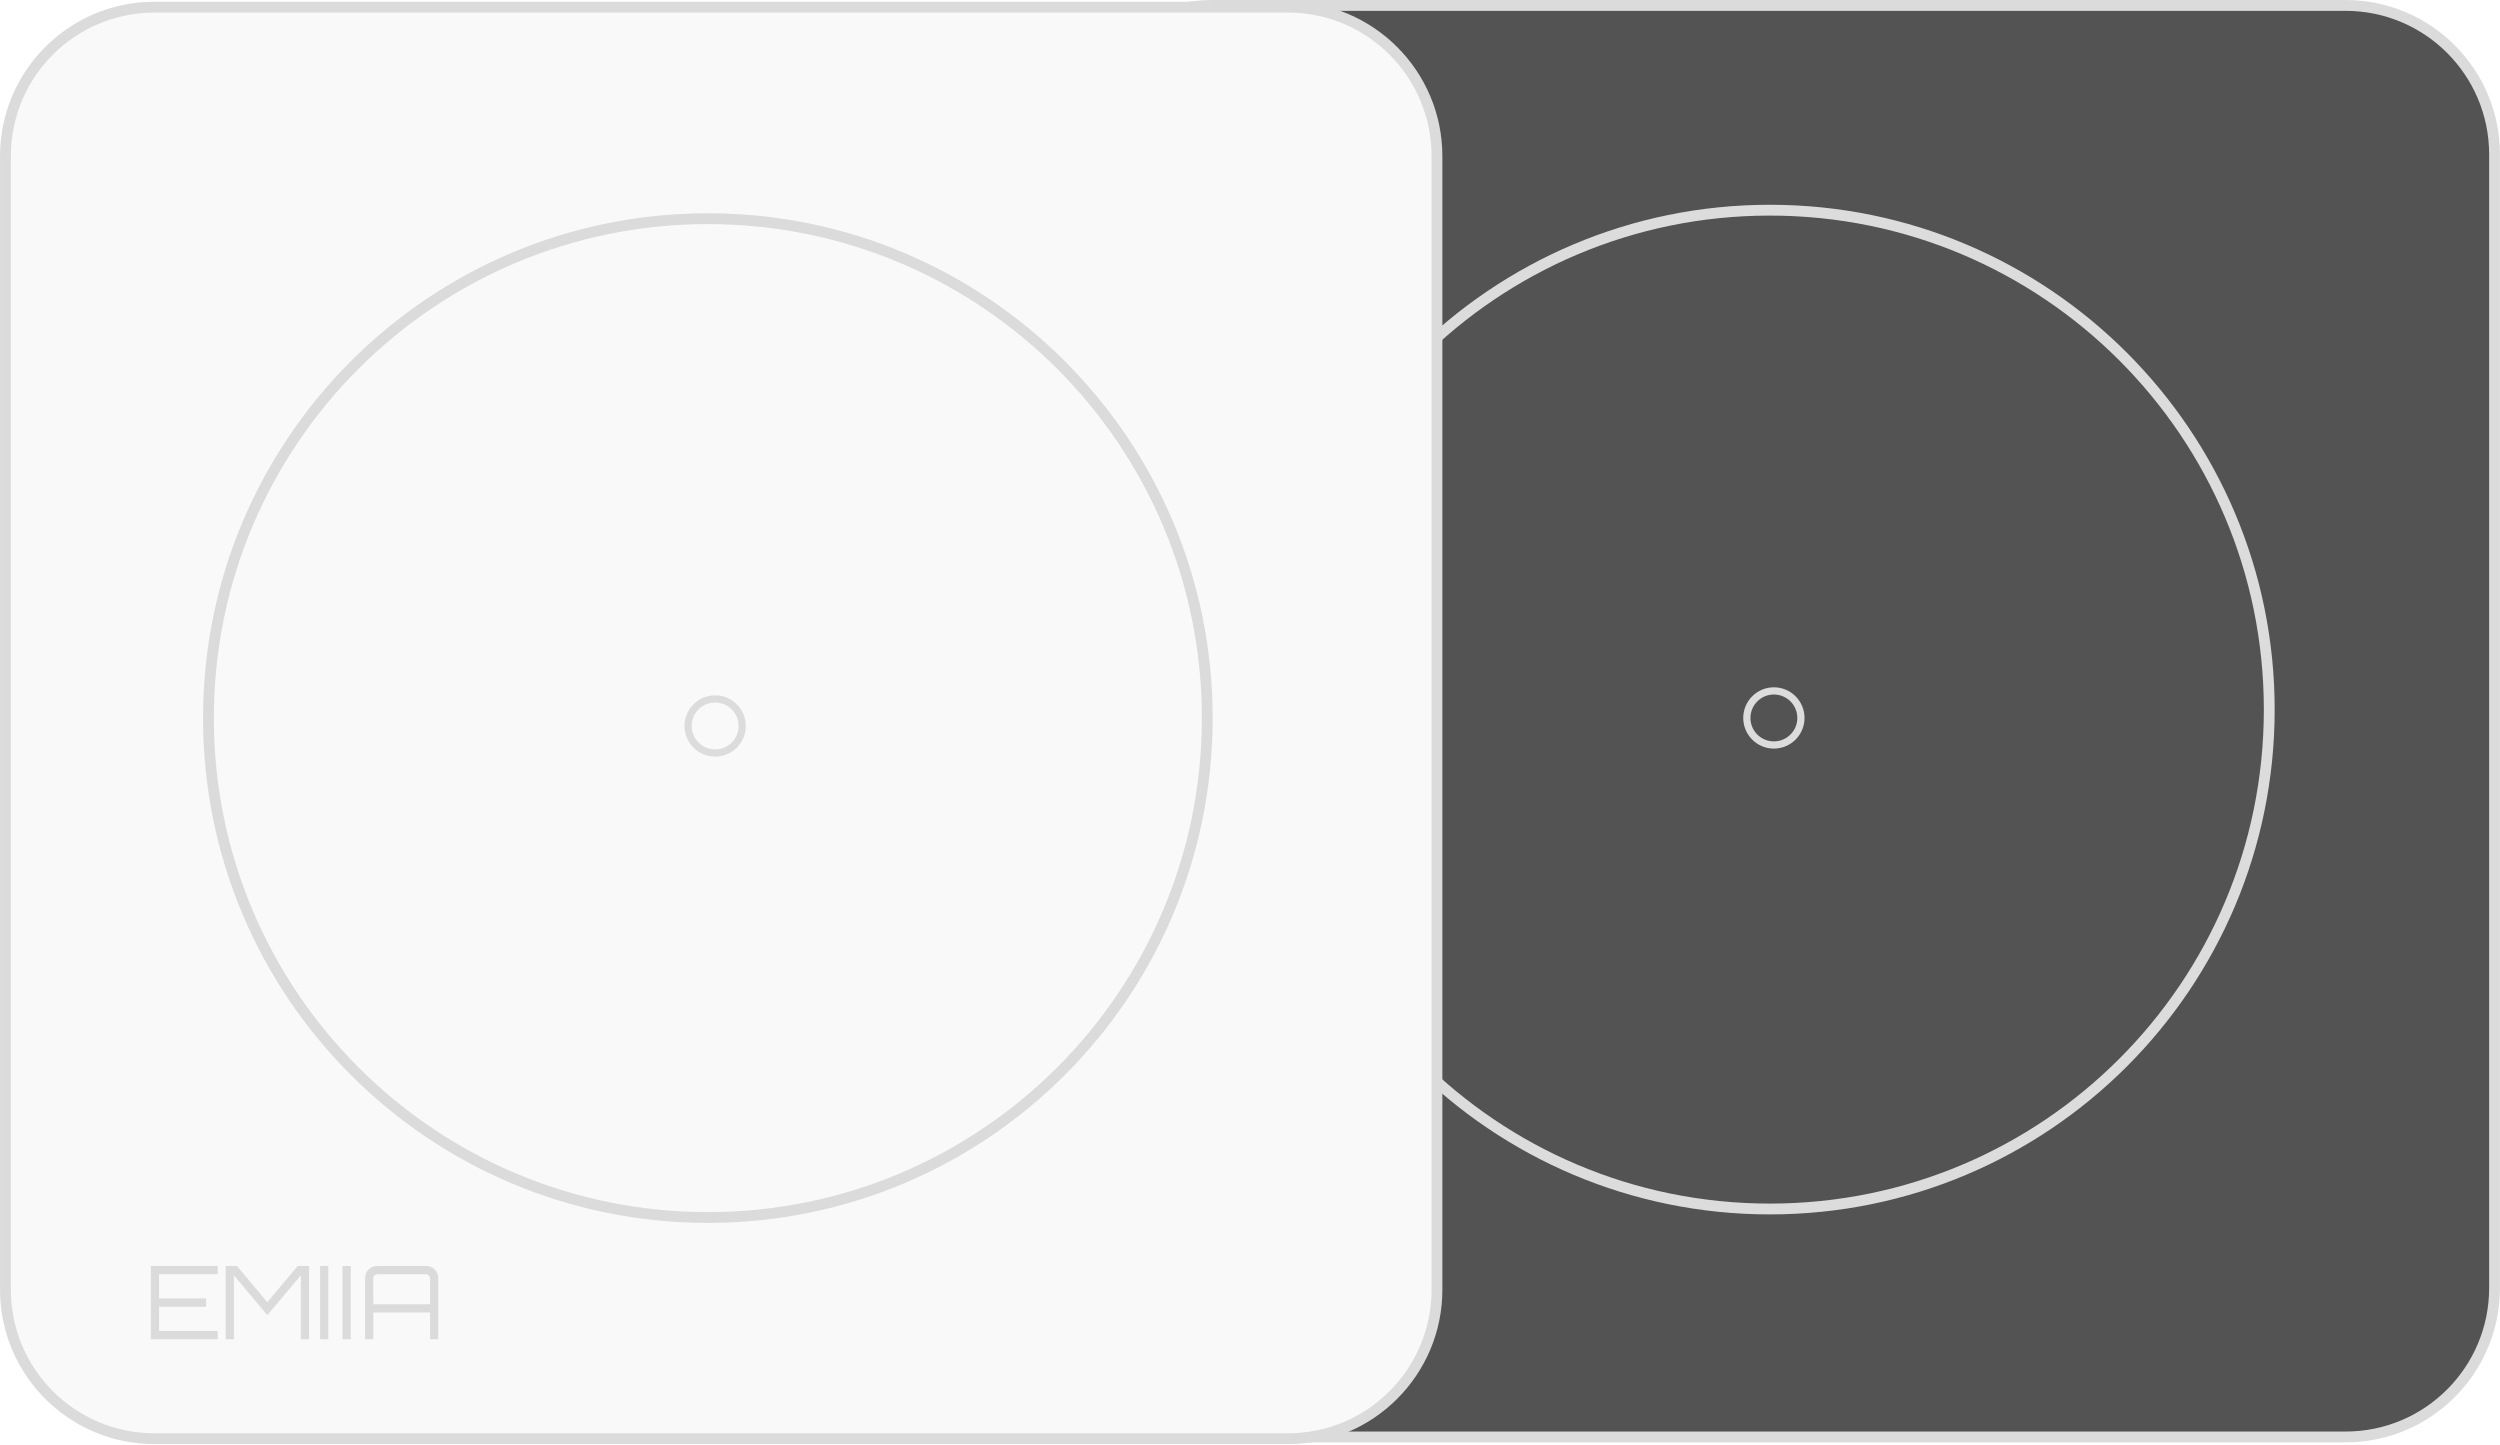
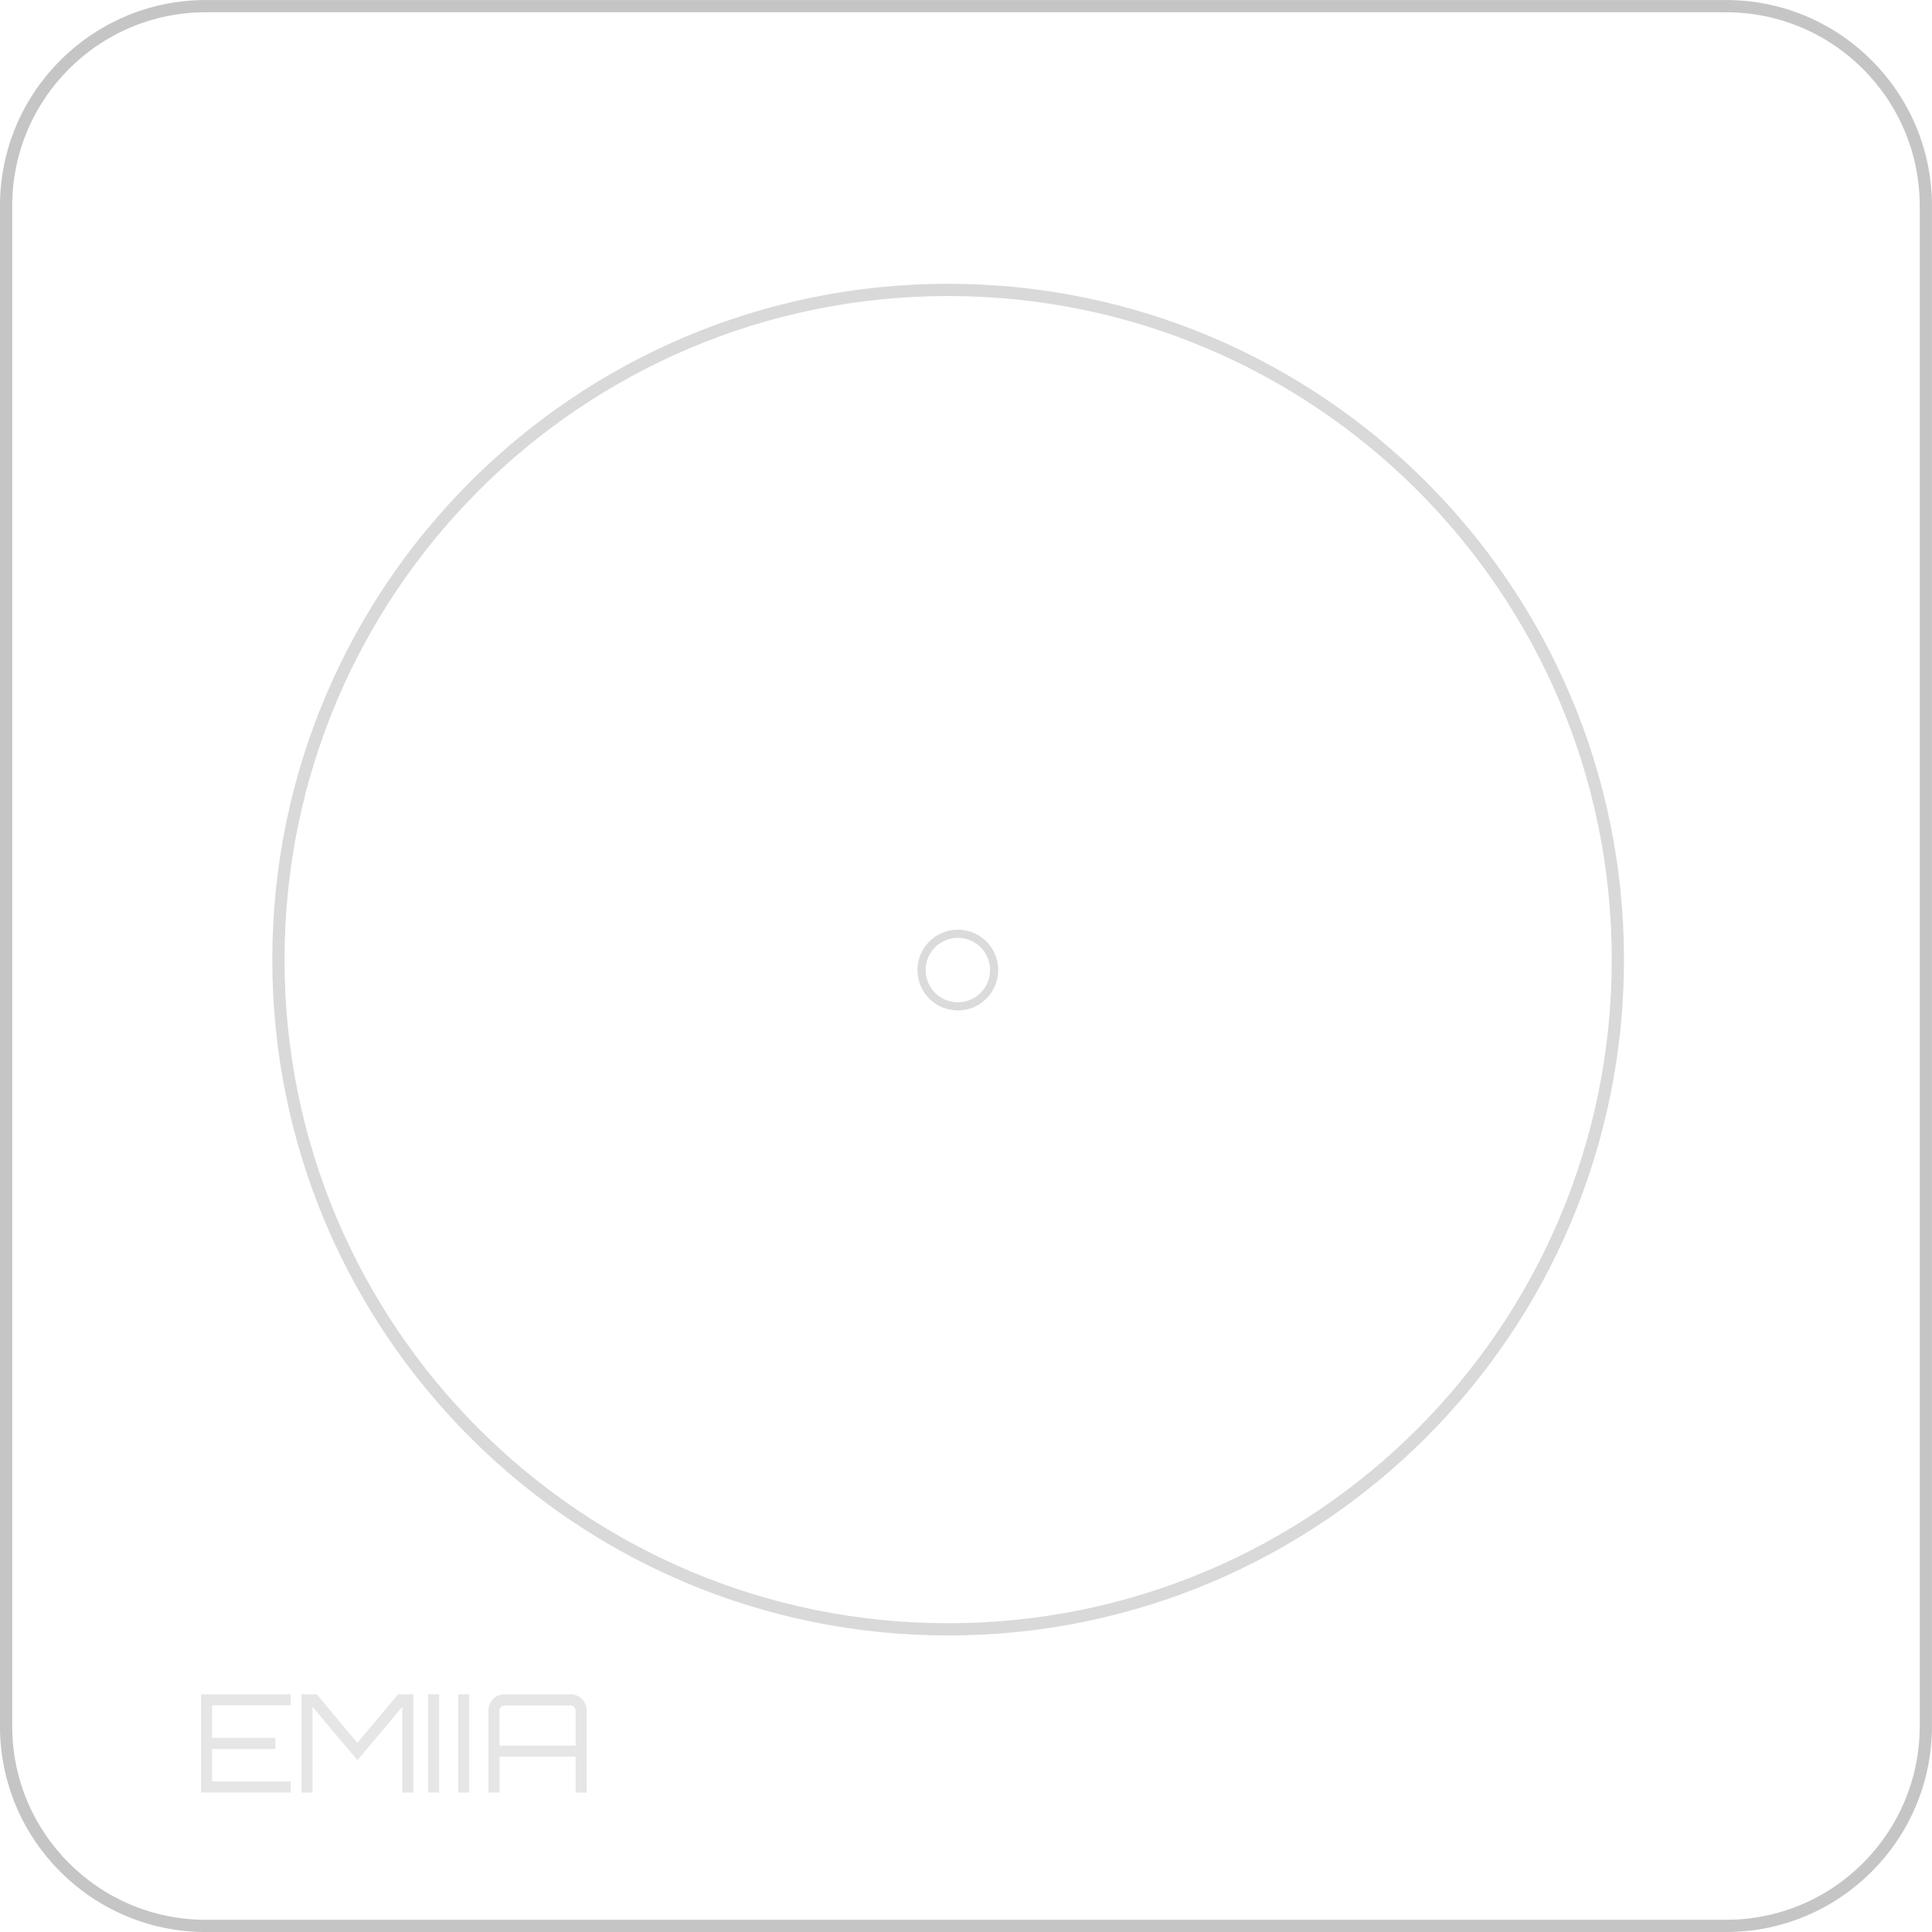
- <svg xmlns="http://www.w3.org/2000/svg" width="34.666mm" height="20.024mm" viewBox="0 0 34.666 20.024" version="1.1" id="svg20953">
+ <svg xmlns="http://www.w3.org/2000/svg" width="23.681mm" height="23.681mm" viewBox="0 0 23.681 23.681" version="1.1" id="svg20953">
  <defs id="defs20947" />
-   <g id="layer1" transform="translate(-48.91659,-131.2506)">
-     <rect style="opacity:1;fill:#535353;fill-opacity:1;fill-rule:evenodd;stroke:#dbdbdb;stroke-width:0.15;stroke-linecap:round;stroke-linejoin:round;stroke-miterlimit:22.926;stroke-dasharray:none;stroke-dashoffset:0;stroke-opacity:1;paint-order:markers fill stroke" id="rect2010-5" width="19.85" height="19.85" x="63.657" y="131.326" ry="2.066" />
+   <g id="layer1" transform="translate(-50.96945,-111.1076)">
    <text xml:space="preserve" style="font-style:normal;font-weight:normal;font-size:4.233px;line-height:1.25;font-family:sans-serif;letter-spacing:0px;word-spacing:0px;fill:#000000;fill-opacity:1;stroke:none;stroke-width:0.265" x="70.046" y="142.47" id="text891">
      <tspan id="tspan889" x="70.046" y="146.332" style="stroke-width:0.265" />
    </text>
-     <circle style="opacity:1;fill:#535353;fill-opacity:1;fill-rule:evenodd;stroke:#dcdcdc;stroke-width:0.15;stroke-linecap:round;stroke-linejoin:round;stroke-miterlimit:22.926;stroke-dasharray:none;stroke-dashoffset:0;stroke-opacity:1;paint-order:markers fill stroke" id="path2027-0" cx="73.458" cy="141.09" r="6.925" />
-     <rect style="opacity:1;fill:#f9f9f9;fill-opacity:1;fill-rule:evenodd;stroke:#dbdbdb;stroke-width:0.15;stroke-linecap:round;stroke-linejoin:round;stroke-miterlimit:22.926;stroke-dasharray:none;stroke-dashoffset:0;stroke-opacity:1;paint-order:markers fill stroke" id="rect2010" width="19.85" height="19.85" x="48.992" y="131.35" ry="2.066" />
-     <circle style="opacity:1;fill:#f9f9f9;fill-opacity:1;fill-rule:evenodd;stroke:#dbdbdb;stroke-width:0.15;stroke-linecap:round;stroke-linejoin:round;stroke-miterlimit:22.926;stroke-dasharray:none;stroke-dashoffset:0;stroke-opacity:1;paint-order:markers fill stroke" id="path2027" cx="58.732" cy="141.208" r="6.925" />
-     <circle style="opacity:1;fill:none;fill-opacity:1;fill-rule:evenodd;stroke:#dcdcdc;stroke-width:0.1;stroke-linecap:round;stroke-linejoin:round;stroke-miterlimit:22.926;stroke-dasharray:none;stroke-dashoffset:0;stroke-opacity:1;paint-order:markers fill stroke" id="path2055" cx="58.833" cy="141.317" r="0.375" />
-     <circle style="opacity:1;fill:none;fill-opacity:1;fill-rule:evenodd;stroke:#dcdcdc;stroke-width:0.1;stroke-linecap:round;stroke-linejoin:round;stroke-miterlimit:22.926;stroke-dasharray:none;stroke-dashoffset:0;stroke-opacity:1;paint-order:markers fill stroke" id="path2055-1" cx="73.514" cy="141.206" r="0.375" />
-     <g aria-label="EMIIA" style="font-style:normal;font-weight:normal;font-size:4.233px;line-height:1.25;font-family:sans-serif;letter-spacing:0px;word-spacing:0px;fill:#dbdbdb;fill-opacity:1;stroke:none;stroke-width:0.265" id="text2074">
-       <path d="m 51.935,148.805 v 0.114 h -0.813 v 0.336 h 0.653 v 0.116 h -0.653 v 0.336 h 0.813 v 0.114 h -0.927 v -1.016 z" style="font-style:normal;font-variant:normal;font-weight:normal;font-stretch:normal;font-size:1.411px;font-family:Orbitron;-inkscape-font-specification:Orbitron;fill:#dbdbdb;fill-opacity:1;stroke-width:0.265" id="path2080" />
-       <path d="m 52.623,149.307 0.422,-0.502 h 0.157 v 1.016 h -0.114 v -0.886 l -0.464,0.552 -0.464,-0.552 v 0.886 h -0.114 v -1.016 h 0.157 z" style="font-style:normal;font-variant:normal;font-weight:normal;font-stretch:normal;font-size:1.411px;font-family:Orbitron;-inkscape-font-specification:Orbitron;fill:#dbdbdb;fill-opacity:1;stroke-width:0.265" id="path2082" />
-       <path d="m 53.355,149.821 v -1.016 h 0.114 v 1.016 z" style="font-style:normal;font-variant:normal;font-weight:normal;font-stretch:normal;font-size:1.411px;font-family:Orbitron;-inkscape-font-specification:Orbitron;fill:#dbdbdb;fill-opacity:1;stroke-width:0.265" id="path2084" />
-       <path d="m 53.666,149.821 v -1.016 h 0.114 v 1.016 z" style="font-style:normal;font-variant:normal;font-weight:normal;font-stretch:normal;font-size:1.411px;font-family:Orbitron;-inkscape-font-specification:Orbitron;fill:#dbdbdb;fill-opacity:1;stroke-width:0.265" id="path2086" />
-       <path d="m 54.148,148.805 h 0.677 q 0.071,0 0.12,0.049 0.049,0.049 0.049,0.12 v 0.847 h -0.114 v -0.371 h -0.787 v 0.371 h -0.114 v -0.847 q 0,-0.071 0.049,-0.12 0.049,-0.049 0.12,-0.049 z m -0.055,0.531 h 0.787 v -0.361 q 0,-0.023 -0.017,-0.038 -0.016,-0.017 -0.038,-0.017 h -0.677 q -0.023,0 -0.04,0.017 -0.016,0.015 -0.016,0.038 z" style="font-style:normal;font-variant:normal;font-weight:normal;font-stretch:normal;font-size:1.411px;font-family:Orbitron;-inkscape-font-specification:Orbitron;fill:#dbdbdb;fill-opacity:1;stroke-width:0.265" id="path2088" />
+     <rect style="opacity:1;fill:none;fill-opacity:1;fill-rule:evenodd;stroke:#c5c5c5;stroke-width:0.15;stroke-linecap:round;stroke-linejoin:round;stroke-miterlimit:22.926;stroke-dasharray:none;stroke-dashoffset:0;stroke-opacity:1;paint-order:markers fill stroke" id="rect2010" width="23.531" height="23.531" x="51.044" y="111.183" ry="2.449" />
+     <circle style="opacity:1;fill:none;fill-opacity:1;fill-rule:evenodd;stroke:#c6c6c6;stroke-width:0.15;stroke-linecap:round;stroke-linejoin:round;stroke-miterlimit:22.926;stroke-dasharray:none;stroke-dashoffset:0;stroke-opacity:0.663;paint-order:markers fill stroke" id="path2027" cx="62.591" cy="122.87" r="8.209" />
+     <circle style="opacity:1;fill:none;fill-opacity:1;fill-rule:evenodd;stroke:#c6c6c6;stroke-width:0.1;stroke-linecap:round;stroke-linejoin:round;stroke-miterlimit:22.926;stroke-dasharray:none;stroke-dashoffset:0;stroke-opacity:0.627;paint-order:markers fill stroke" id="path2055" cx="62.71" cy="122.998" r="0.445" />
+     <g aria-label="EMIIA" style="font-style:normal;font-weight:normal;font-size:4.233px;line-height:1.25;font-family:sans-serif;letter-spacing:0px;word-spacing:0px;fill:#c6c6c6;fill-opacity:0.439;stroke:none;stroke-width:0.223" id="text2074" transform="matrix(1.18543,0,0,1.18543,-7.031661,-44.52315)">
+       <path d="m 51.935,148.805 v 0.114 h -0.813 v 0.336 h 0.653 v 0.116 h -0.653 v 0.336 h 0.813 v 0.114 h -0.927 v -1.016 z" style="font-style:normal;font-variant:normal;font-weight:normal;font-stretch:normal;font-size:1.411px;font-family:Orbitron;-inkscape-font-specification:Orbitron;fill:#c6c6c6;fill-opacity:0.439;stroke-width:0.223" id="path2080" />
+       <path d="m 52.623,149.307 0.422,-0.502 h 0.157 v 1.016 h -0.114 v -0.886 l -0.464,0.552 -0.464,-0.552 v 0.886 h -0.114 v -1.016 h 0.157 z" style="font-style:normal;font-variant:normal;font-weight:normal;font-stretch:normal;font-size:1.411px;font-family:Orbitron;-inkscape-font-specification:Orbitron;fill:#c6c6c6;fill-opacity:0.439;stroke-width:0.223" id="path2082" />
+       <path d="m 53.355,149.821 v -1.016 h 0.114 v 1.016 z" style="font-style:normal;font-variant:normal;font-weight:normal;font-stretch:normal;font-size:1.411px;font-family:Orbitron;-inkscape-font-specification:Orbitron;fill:#c6c6c6;fill-opacity:0.439;stroke-width:0.223" id="path2084" />
+       <path d="m 53.666,149.821 v -1.016 h 0.114 v 1.016 z" style="font-style:normal;font-variant:normal;font-weight:normal;font-stretch:normal;font-size:1.411px;font-family:Orbitron;-inkscape-font-specification:Orbitron;fill:#c6c6c6;fill-opacity:0.439;stroke-width:0.223" id="path2086" />
+       <path d="m 54.148,148.805 h 0.677 q 0.071,0 0.12,0.049 0.049,0.049 0.049,0.12 v 0.847 h -0.114 v -0.371 h -0.787 v 0.371 h -0.114 v -0.847 q 0,-0.071 0.049,-0.12 0.049,-0.049 0.12,-0.049 z m -0.055,0.531 h 0.787 v -0.361 q 0,-0.023 -0.017,-0.038 -0.016,-0.017 -0.038,-0.017 h -0.677 q -0.023,0 -0.04,0.017 -0.016,0.015 -0.016,0.038 z" style="font-style:normal;font-variant:normal;font-weight:normal;font-stretch:normal;font-size:1.411px;font-family:Orbitron;-inkscape-font-specification:Orbitron;fill:#c6c6c6;fill-opacity:0.439;stroke-width:0.223" id="path2088" />
    </g>
-     <text xml:space="preserve" style="font-style:normal;font-weight:normal;font-size:4.233px;line-height:1.25;font-family:sans-serif;letter-spacing:0px;word-spacing:0px;fill:#000000;fill-opacity:1;stroke:none;stroke-width:0.265" x="44.013" y="146.498" id="text2078">
-       <tspan id="tspan2076" x="44.013" y="150.36" style="stroke-width:0.265" />
-     </text>
  </g>
</svg>
